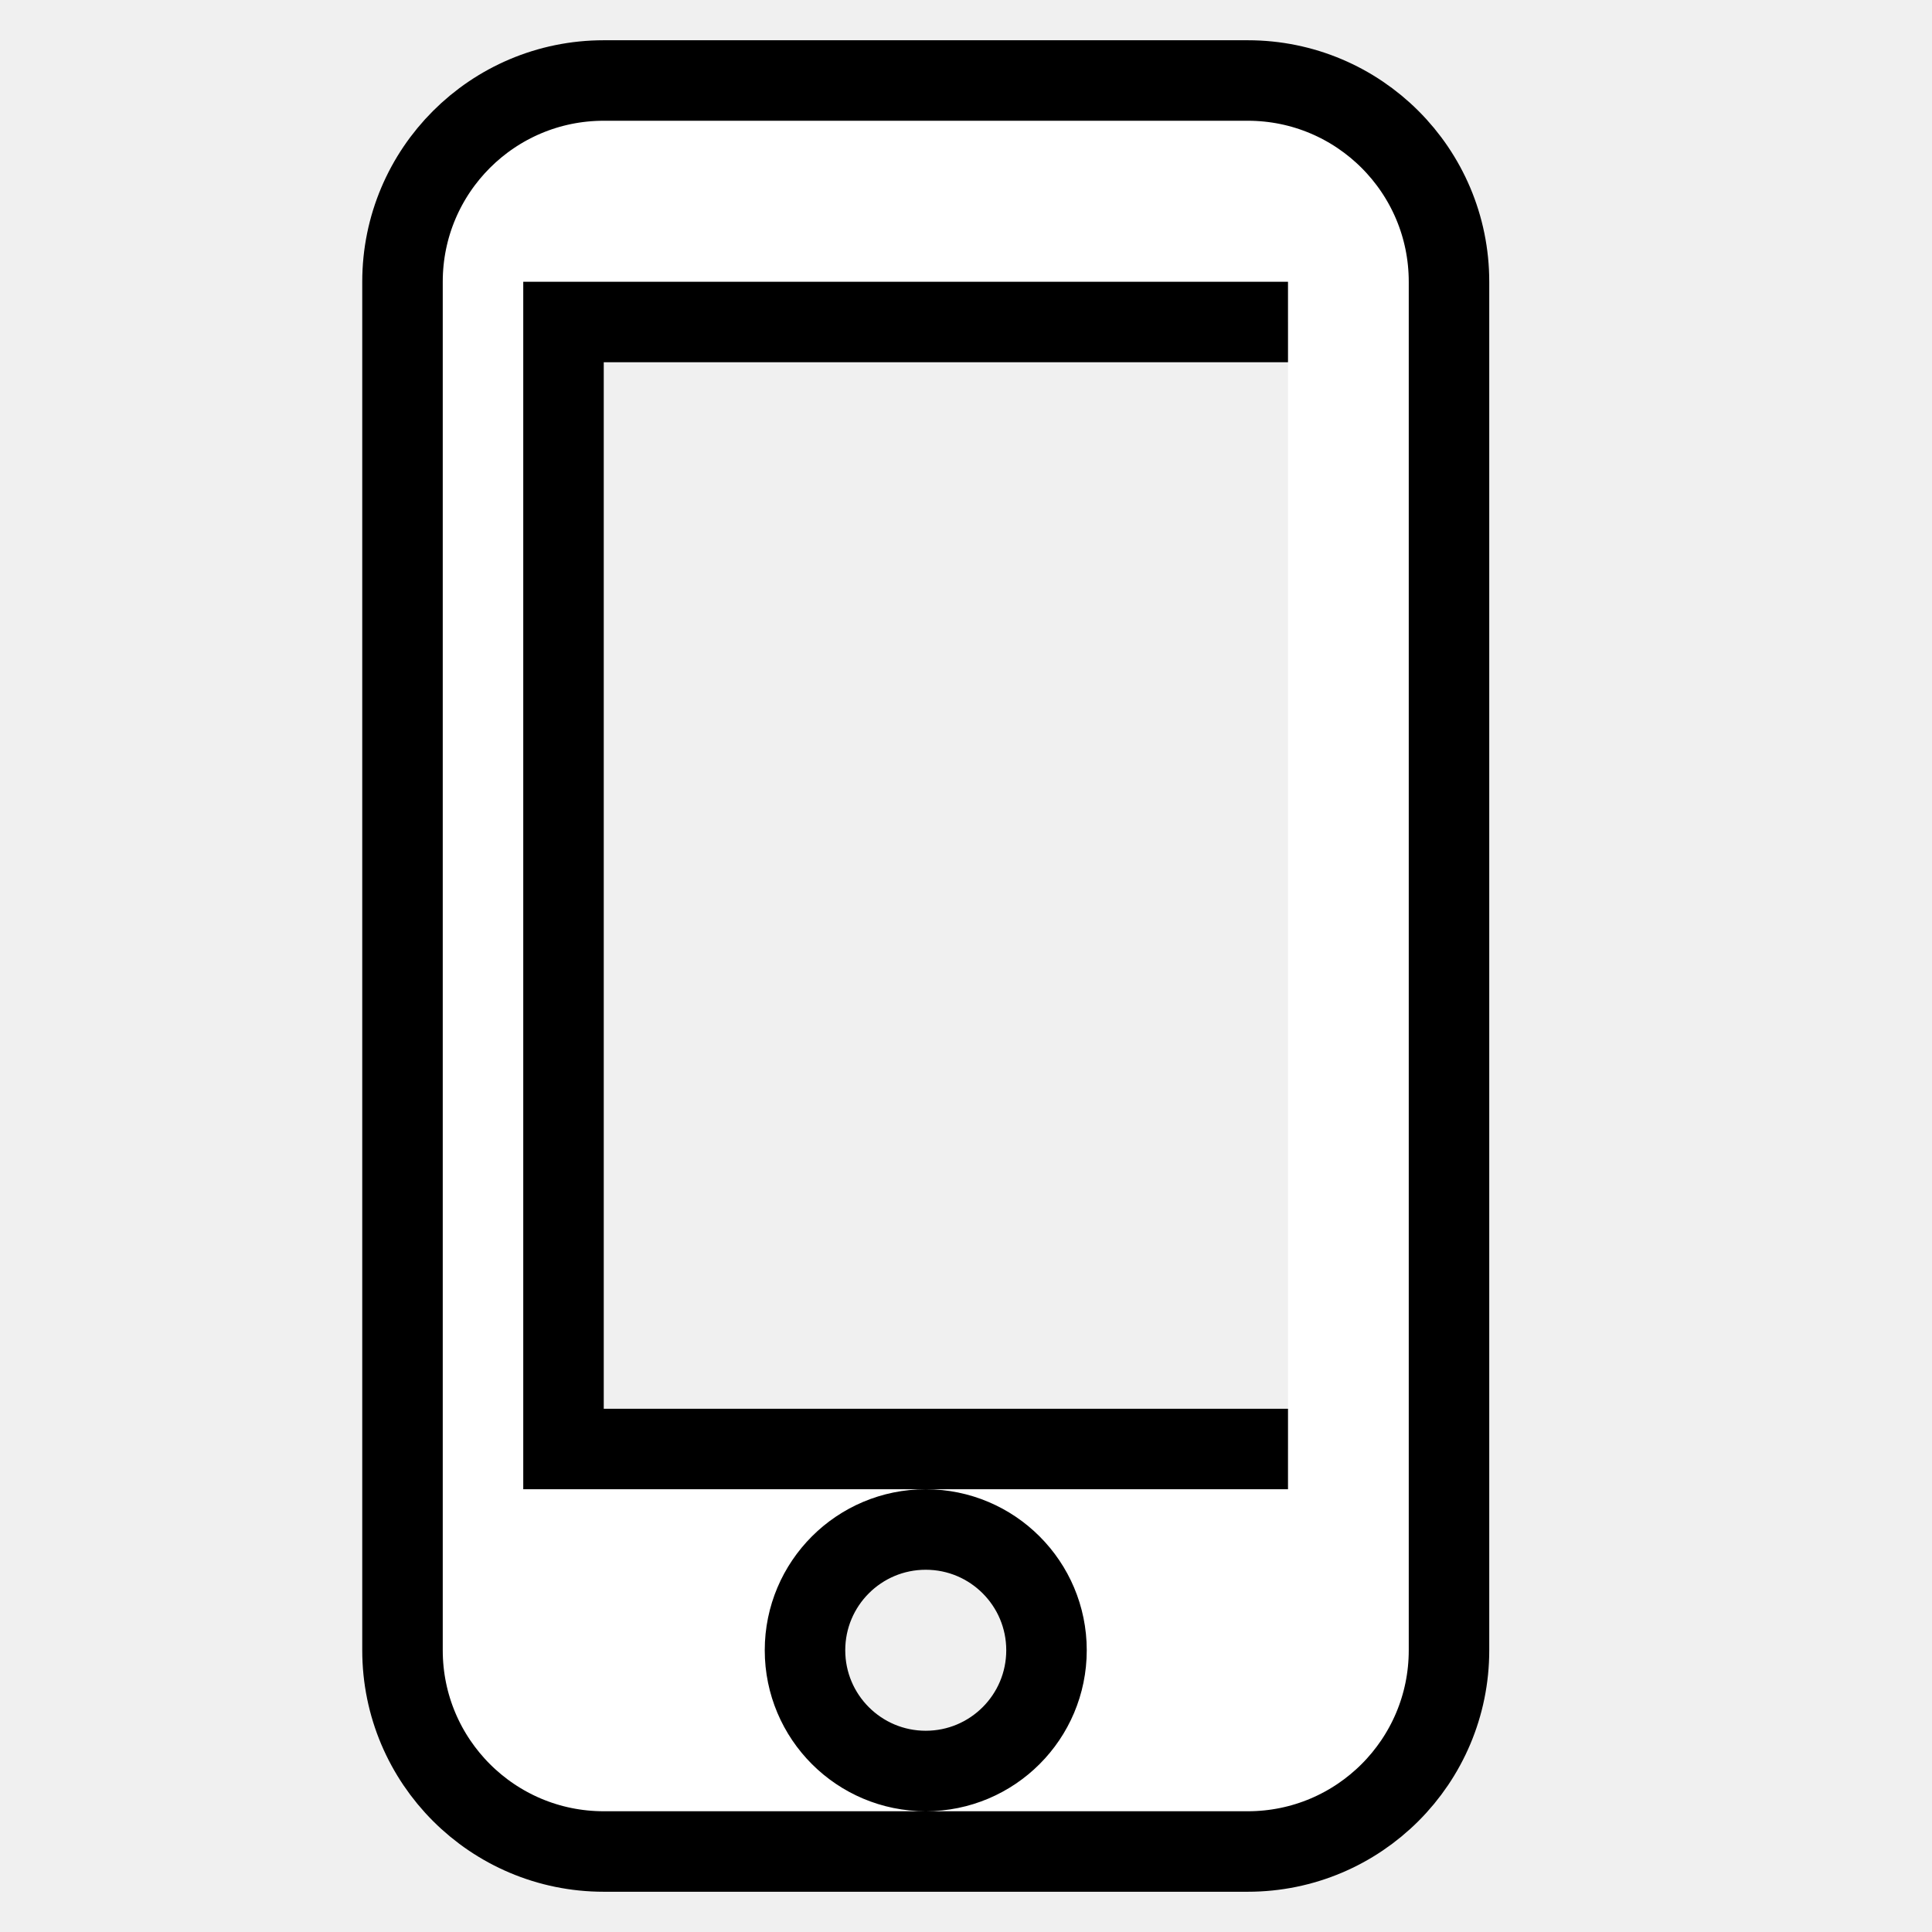
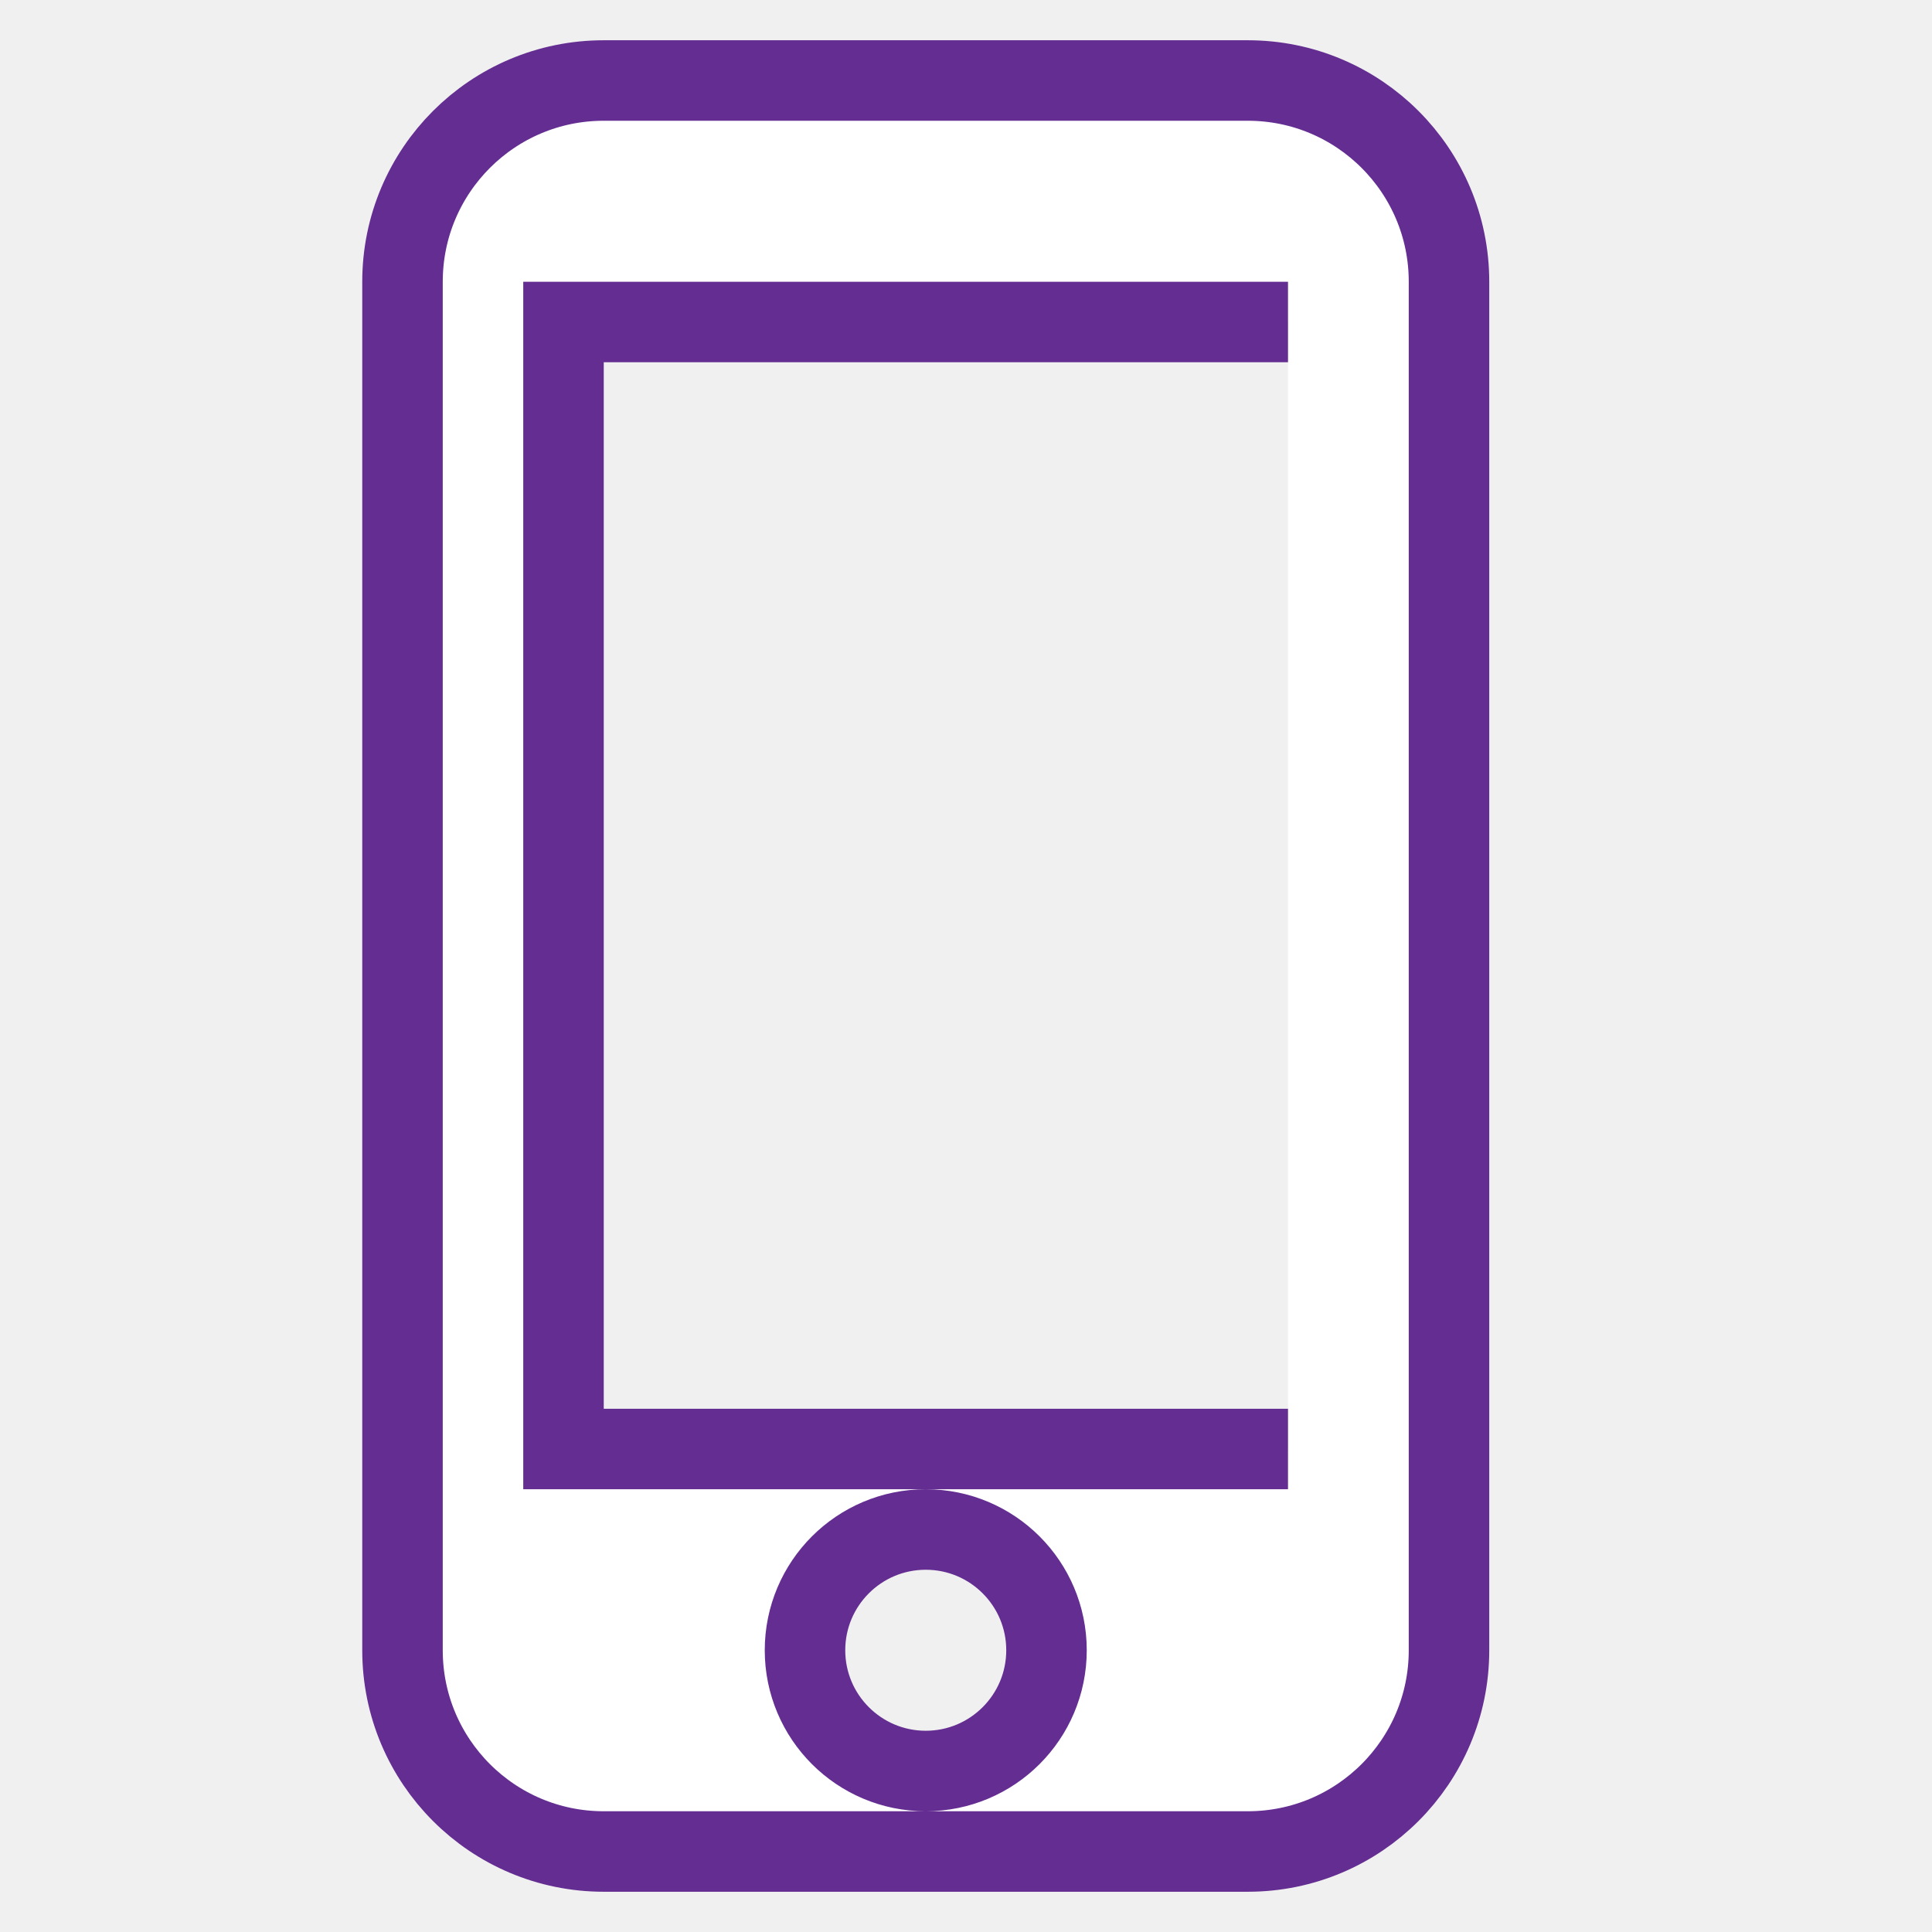
- <svg xmlns="http://www.w3.org/2000/svg" version="1.1" fill="#FFF" stroke="#000" width="24" height="24" viewBox="0 0 24 24">
+ <svg xmlns="http://www.w3.org/2000/svg" version="1.1" fill="#FFF" stroke="#642D91" width="24" height="24" viewBox="0 0 24 24">
  <path d="M16,18H7V4H16M11.5,22A1.5,1.5 0 0,1 10,20.5A1.5,1.5 0 0,1 11.5,19A1.5,1.5 0 0,1 13,20.5A1.5,1.5 0 0,1 11.5,22M15.5,1H7.5A2.5,2.5 0 0,0 5,3.5V20.5A2.5,2.5 0 0,0 7.5,23H15.5A2.5,2.5 0 0,0 18,20.5V3.5A2.5,2.5 0 0,0 15.5,1Z" />
</svg>
